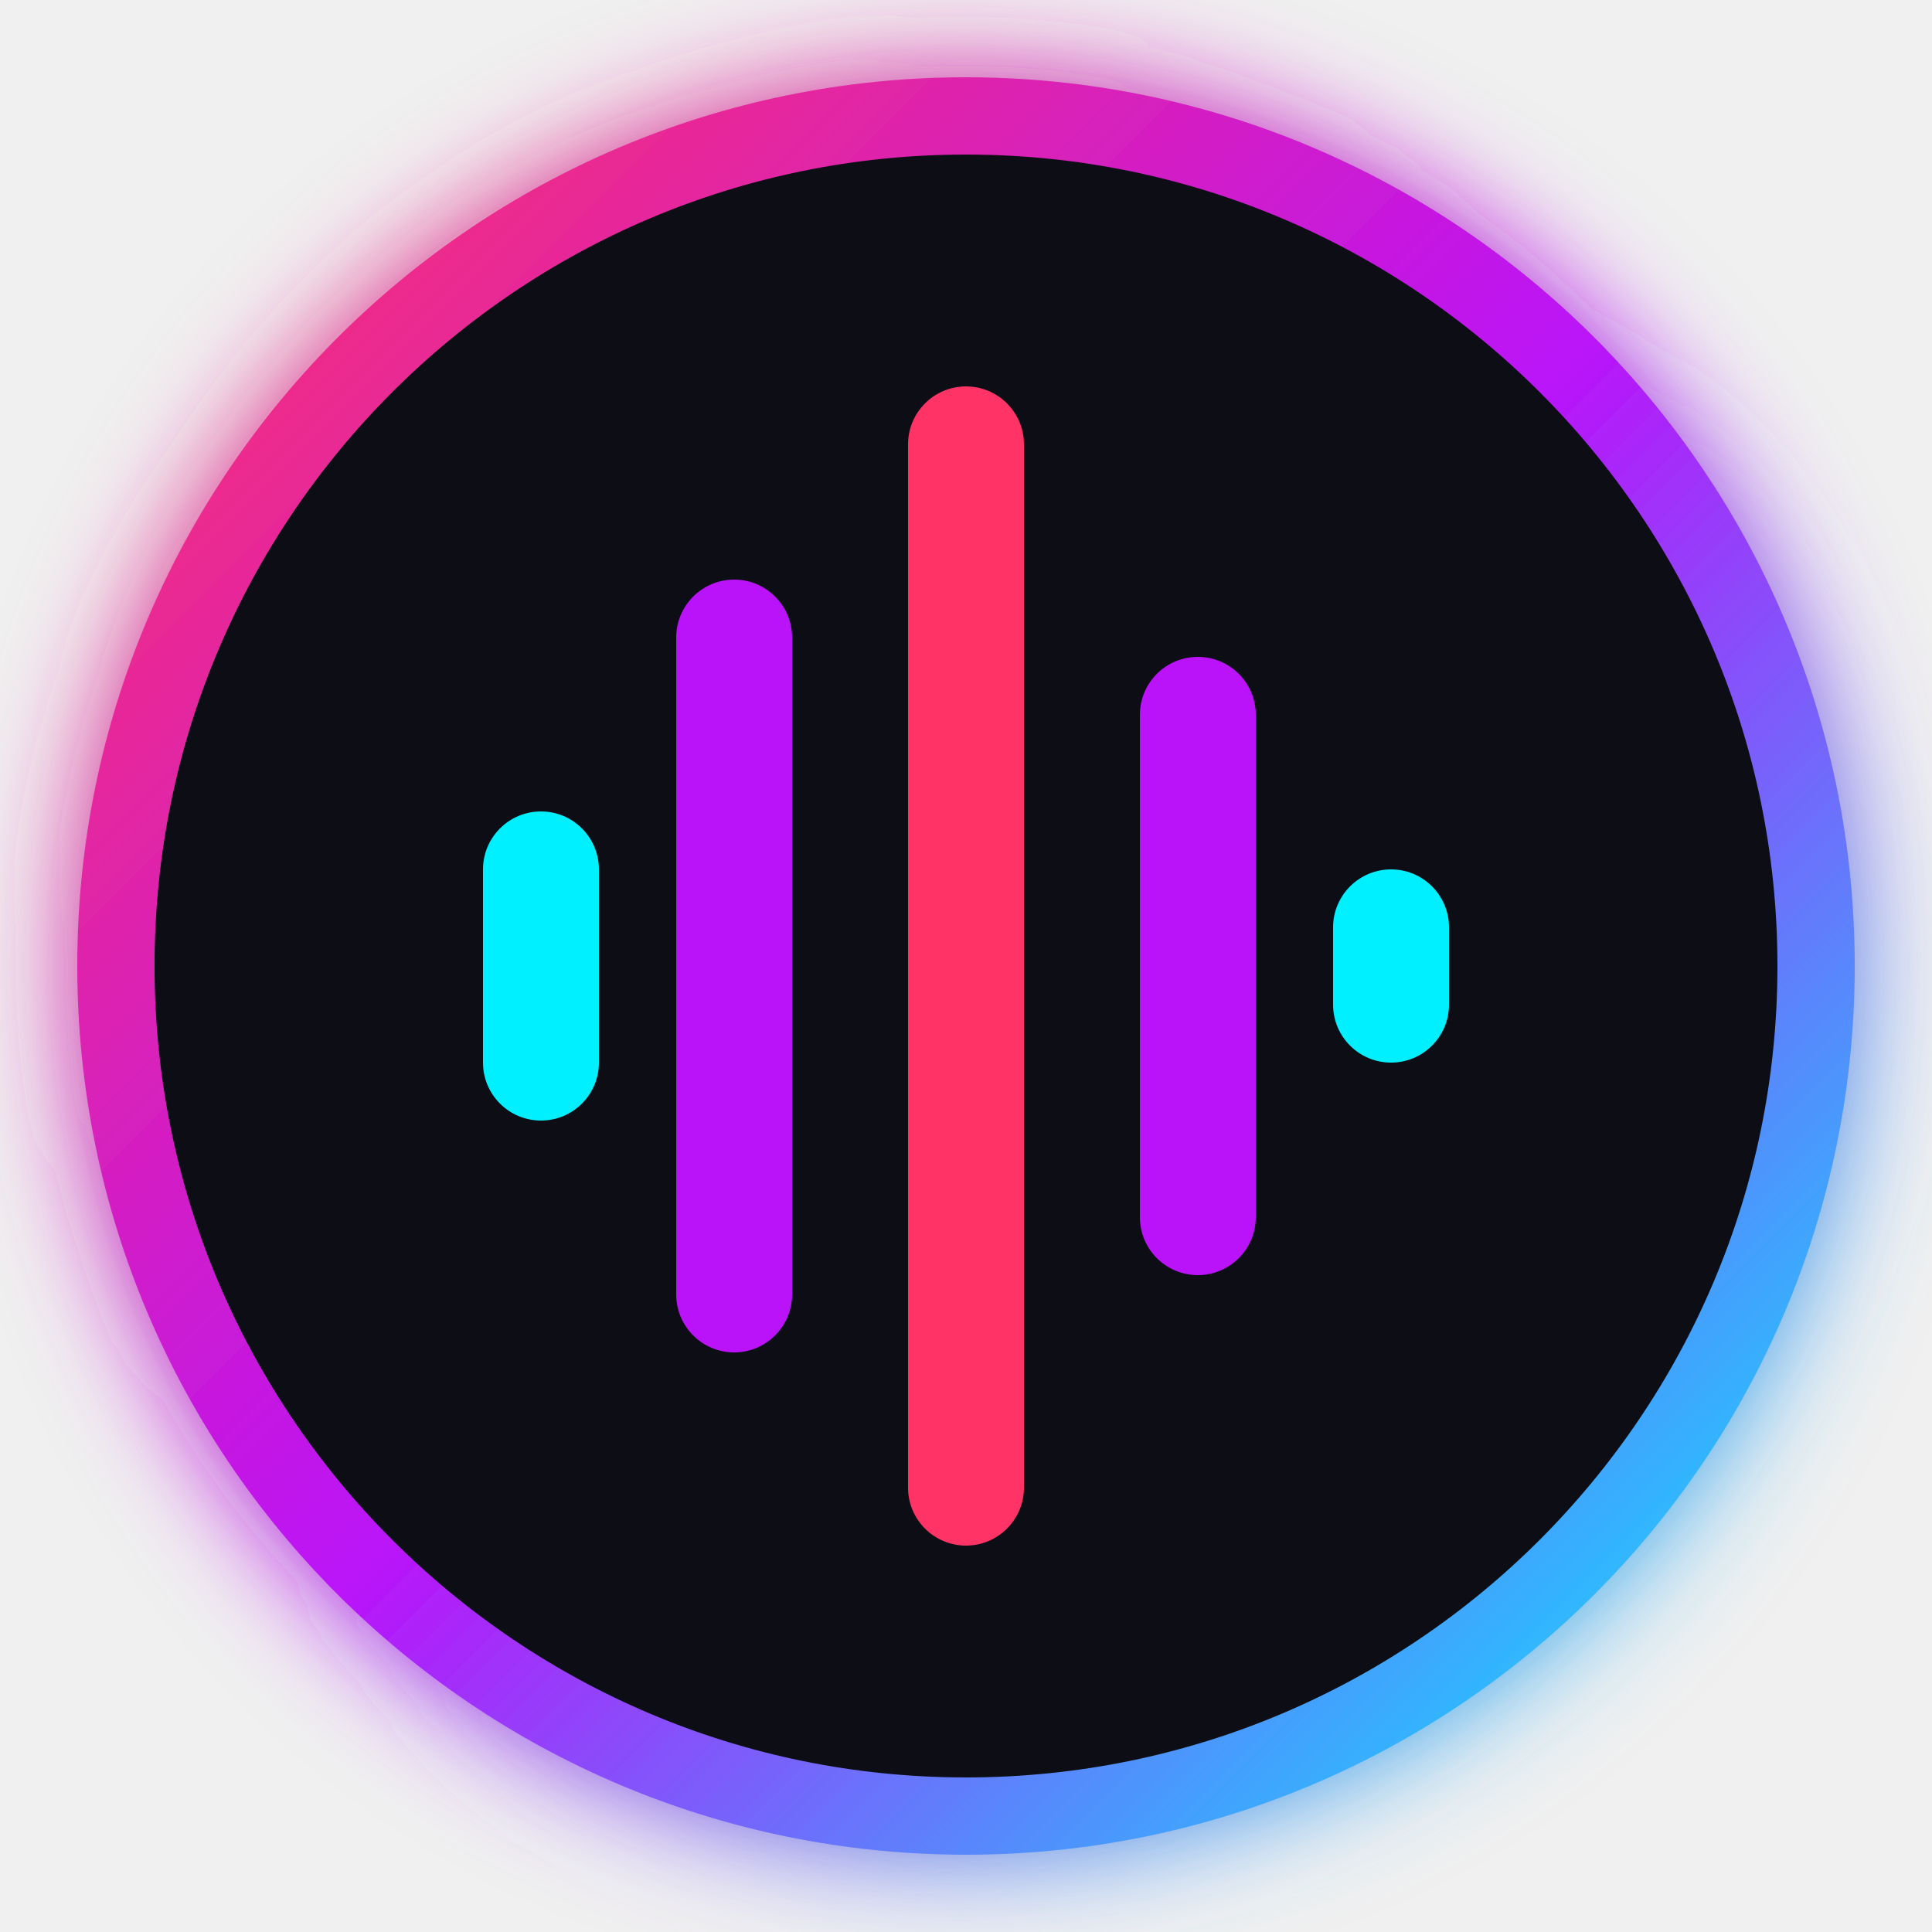
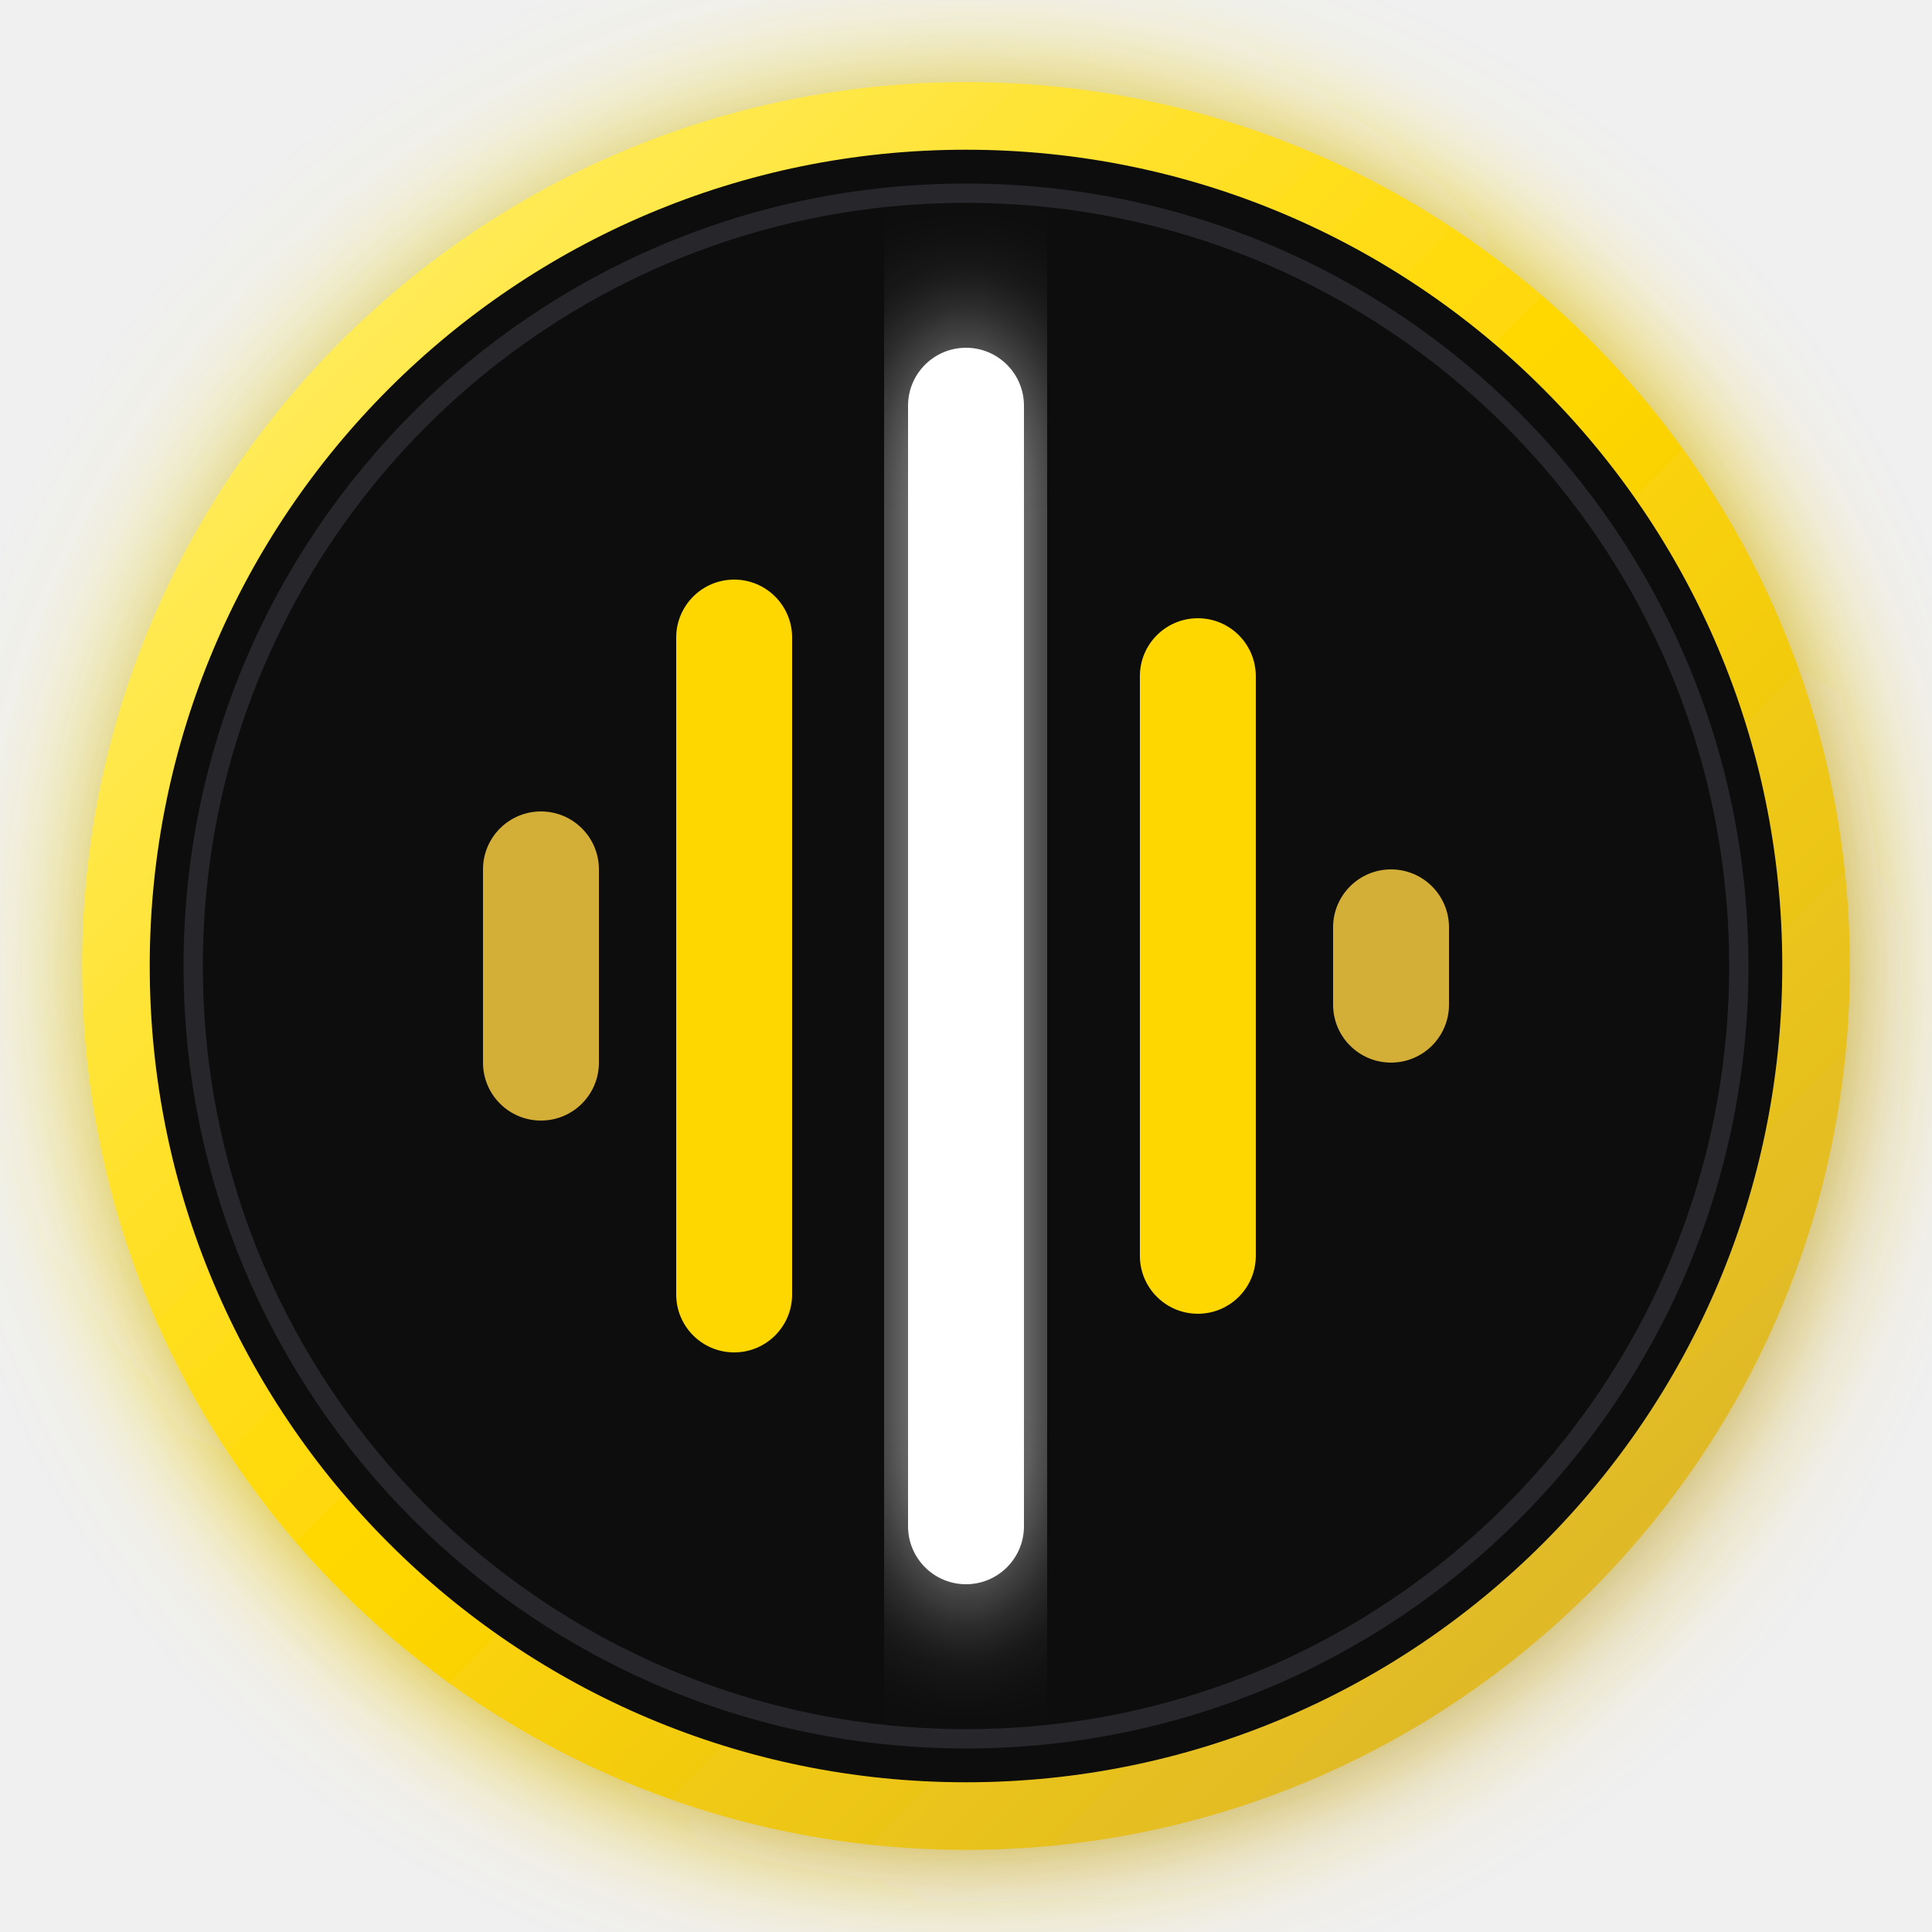
<svg xmlns="http://www.w3.org/2000/svg" viewBox="0 0 100 100" fill="none">
  <defs>
-     <linearGradient id="logoGrad" x1="0%" y1="0%" x2="100%" y2="100%">
-       <stop offset="0%" stop-color="#FF3366" />
-       <stop offset="50%" stop-color="#BA13F9" />
-       <stop offset="100%" stop-color="#00F0FF" />
+     <linearGradient id="goldGrad" x1="0%" y1="0%" x2="100%" y2="100%">
+       <stop offset="0%" stop-color="#FFF275" />
+       <stop offset="50%" stop-color="#FFD700" />
+       <stop offset="100%" stop-color="#D4AF37" />
    </linearGradient>
-     <filter id="glow" x="-20%" y="-20%" width="140%" height="140%">
-       <feGaussianBlur stdDeviation="3" result="blur" />
+     <filter id="goldGlow" x="-20%" y="-20%" width="140%" height="140%">
+       <feGaussianBlur stdDeviation="3.5" result="blur" />
      <feComposite in="SourceGraphic" in2="blur" operator="over" />
    </filter>
  </defs>
-   <circle cx="50" cy="50" r="44" stroke="url(#logoGrad)" stroke-width="4" fill="#0D0E15" filter="url(#glow)" />
-   <rect x="25" y="42" width="6" height="16" rx="3" fill="#00F0FF" />
-   <rect x="35" y="30" width="6" height="40" rx="3" fill="#BA13F9" />
-   <rect x="47" y="20" width="6" height="60" rx="3" fill="#FF3366" />
-   <rect x="59" y="34" width="6" height="32" rx="3" fill="#BA13F9" />
-   <rect x="69" y="45" width="6" height="10" rx="3" fill="#00F0FF" />
+   <circle cx="50" cy="50" r="44" stroke="url(#goldGrad)" stroke-width="3.5" fill="#0A0A0C" filter="url(#goldGlow)" />
+   <circle cx="50" cy="50" r="40" stroke="#26262B" stroke-width="1" fill="none" />
+   <rect x="25" y="42" width="6" height="16" rx="3" fill="#D4AF37" />
+   <rect x="35" y="30" width="6" height="40" rx="3" fill="#FFD700" />
+   <rect x="47" y="18" width="6" height="64" rx="3" fill="#FFFFFF" filter="url(#goldGlow)" />
+   <rect x="59" y="32" width="6" height="36" rx="3" fill="#FFD700" />
+   <rect x="69" y="45" width="6" height="10" rx="3" fill="#D4AF37" />
</svg>
